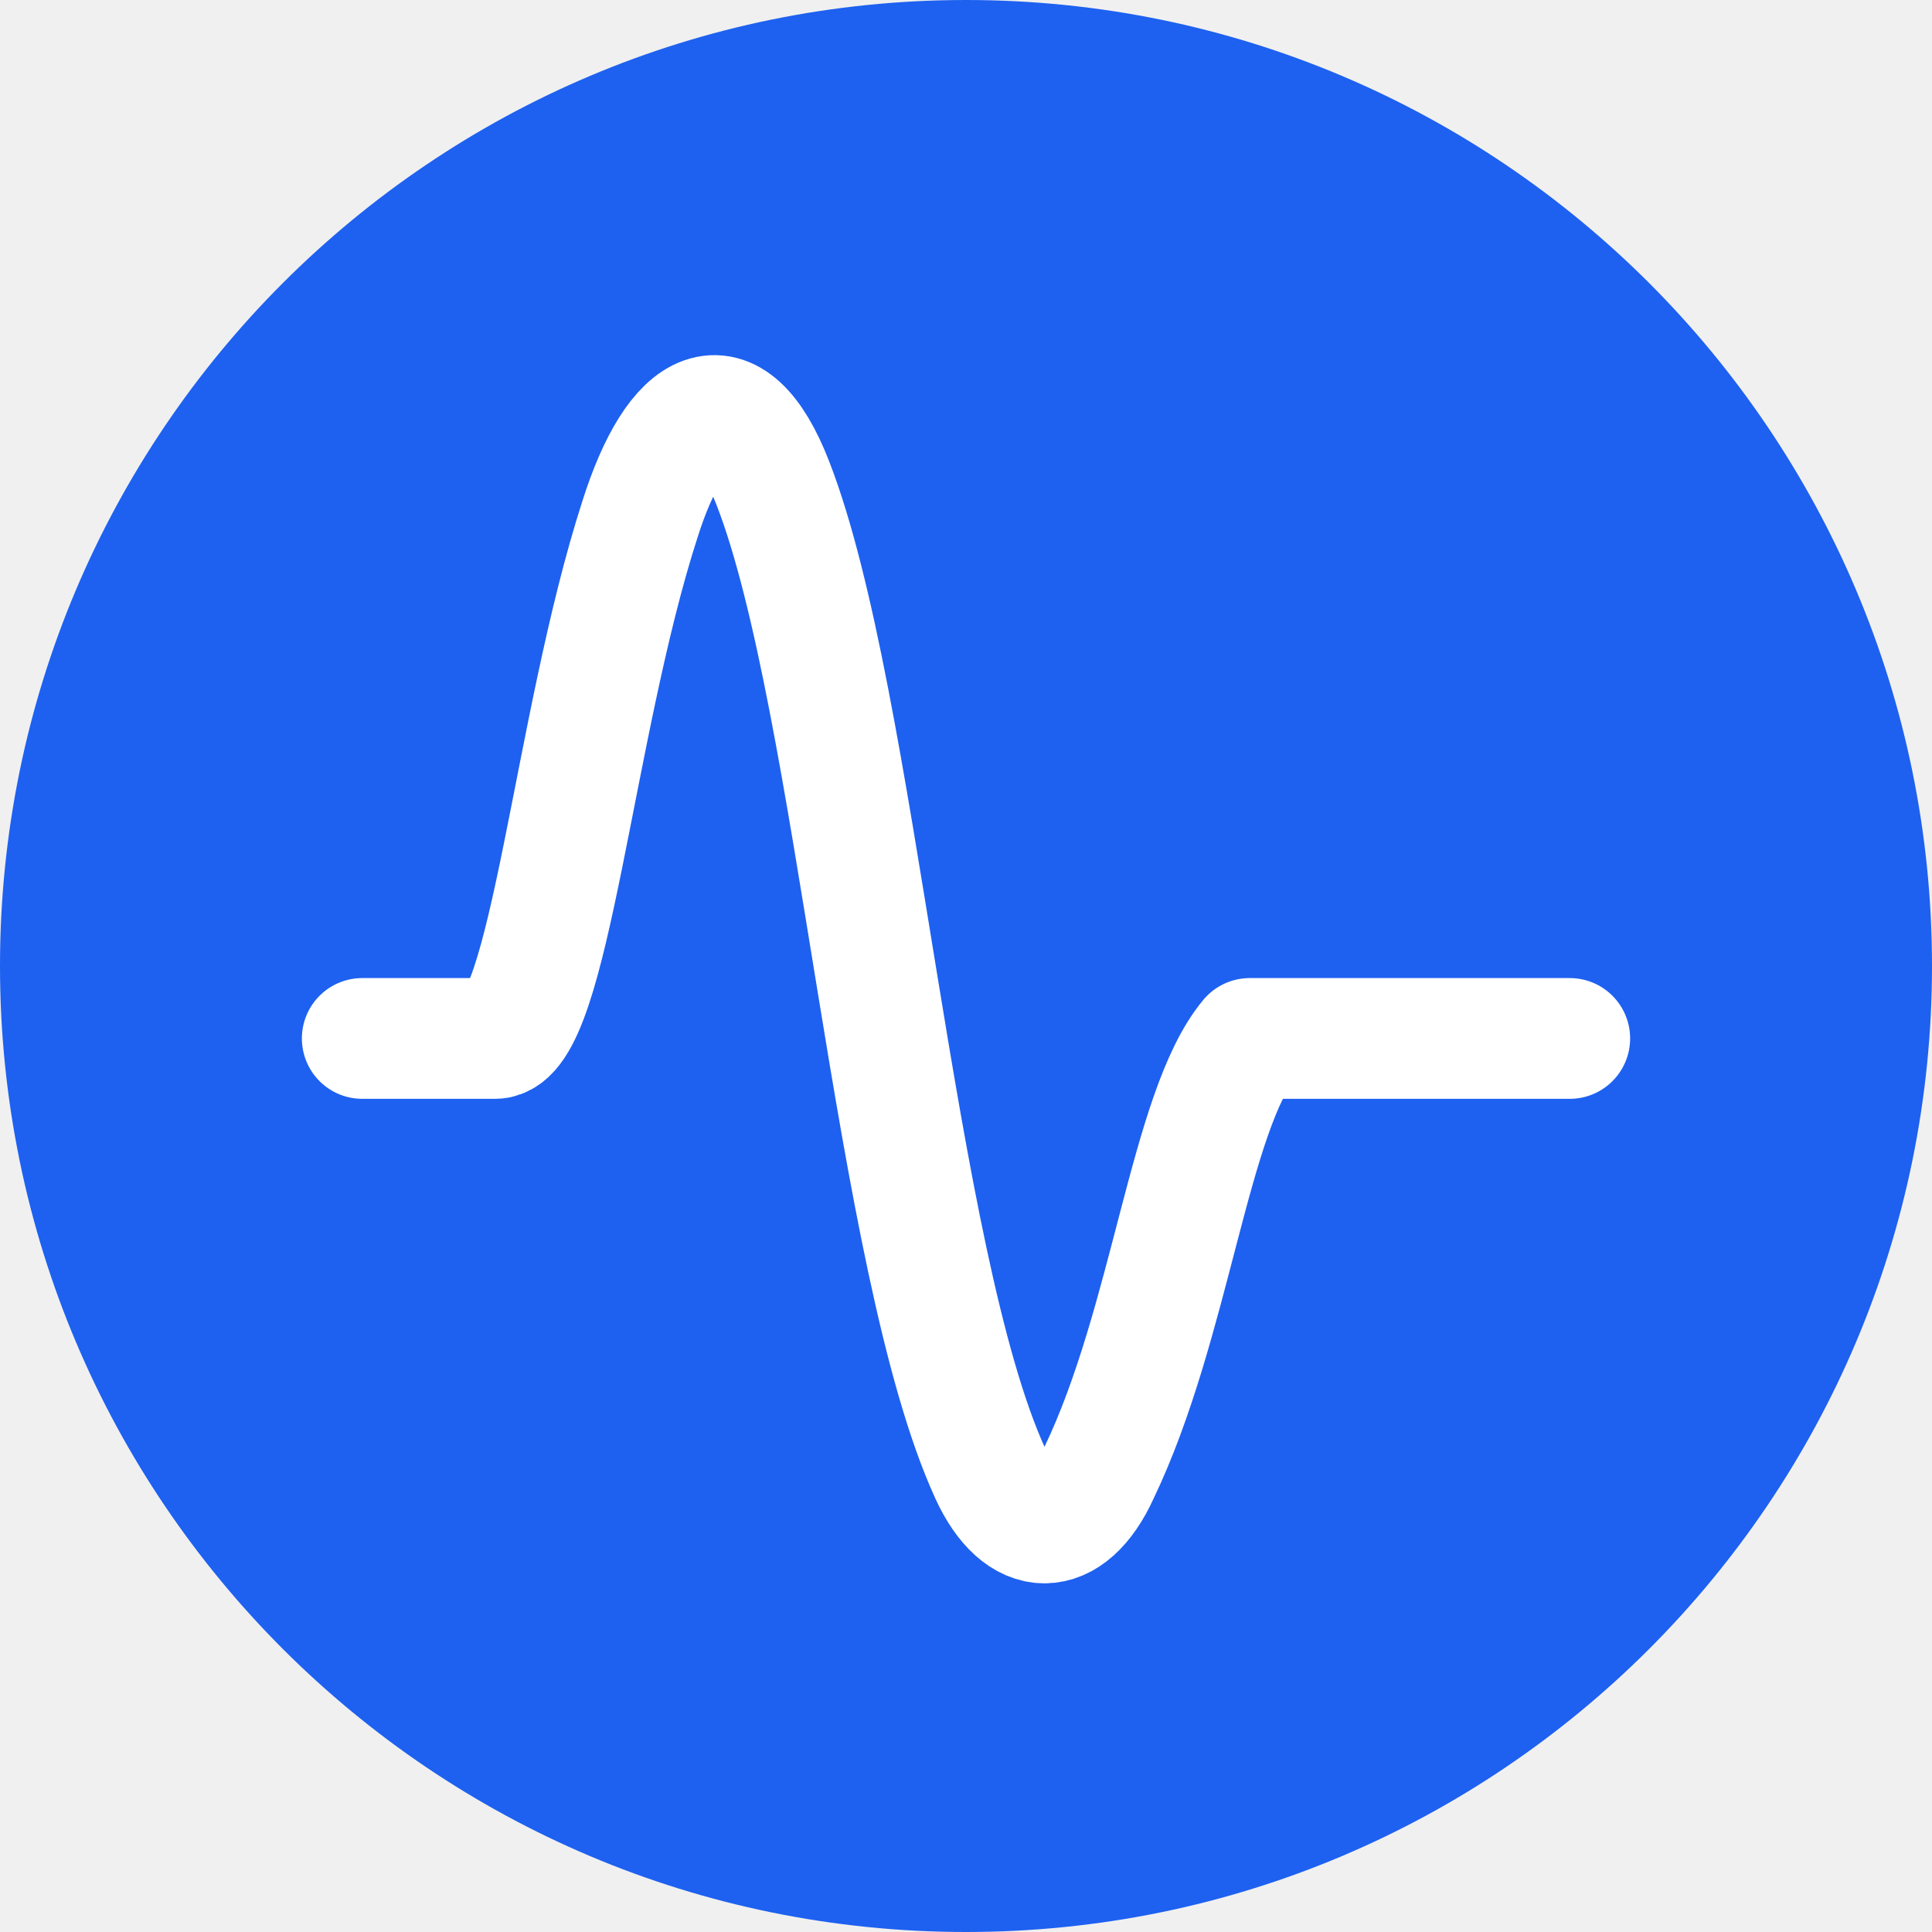
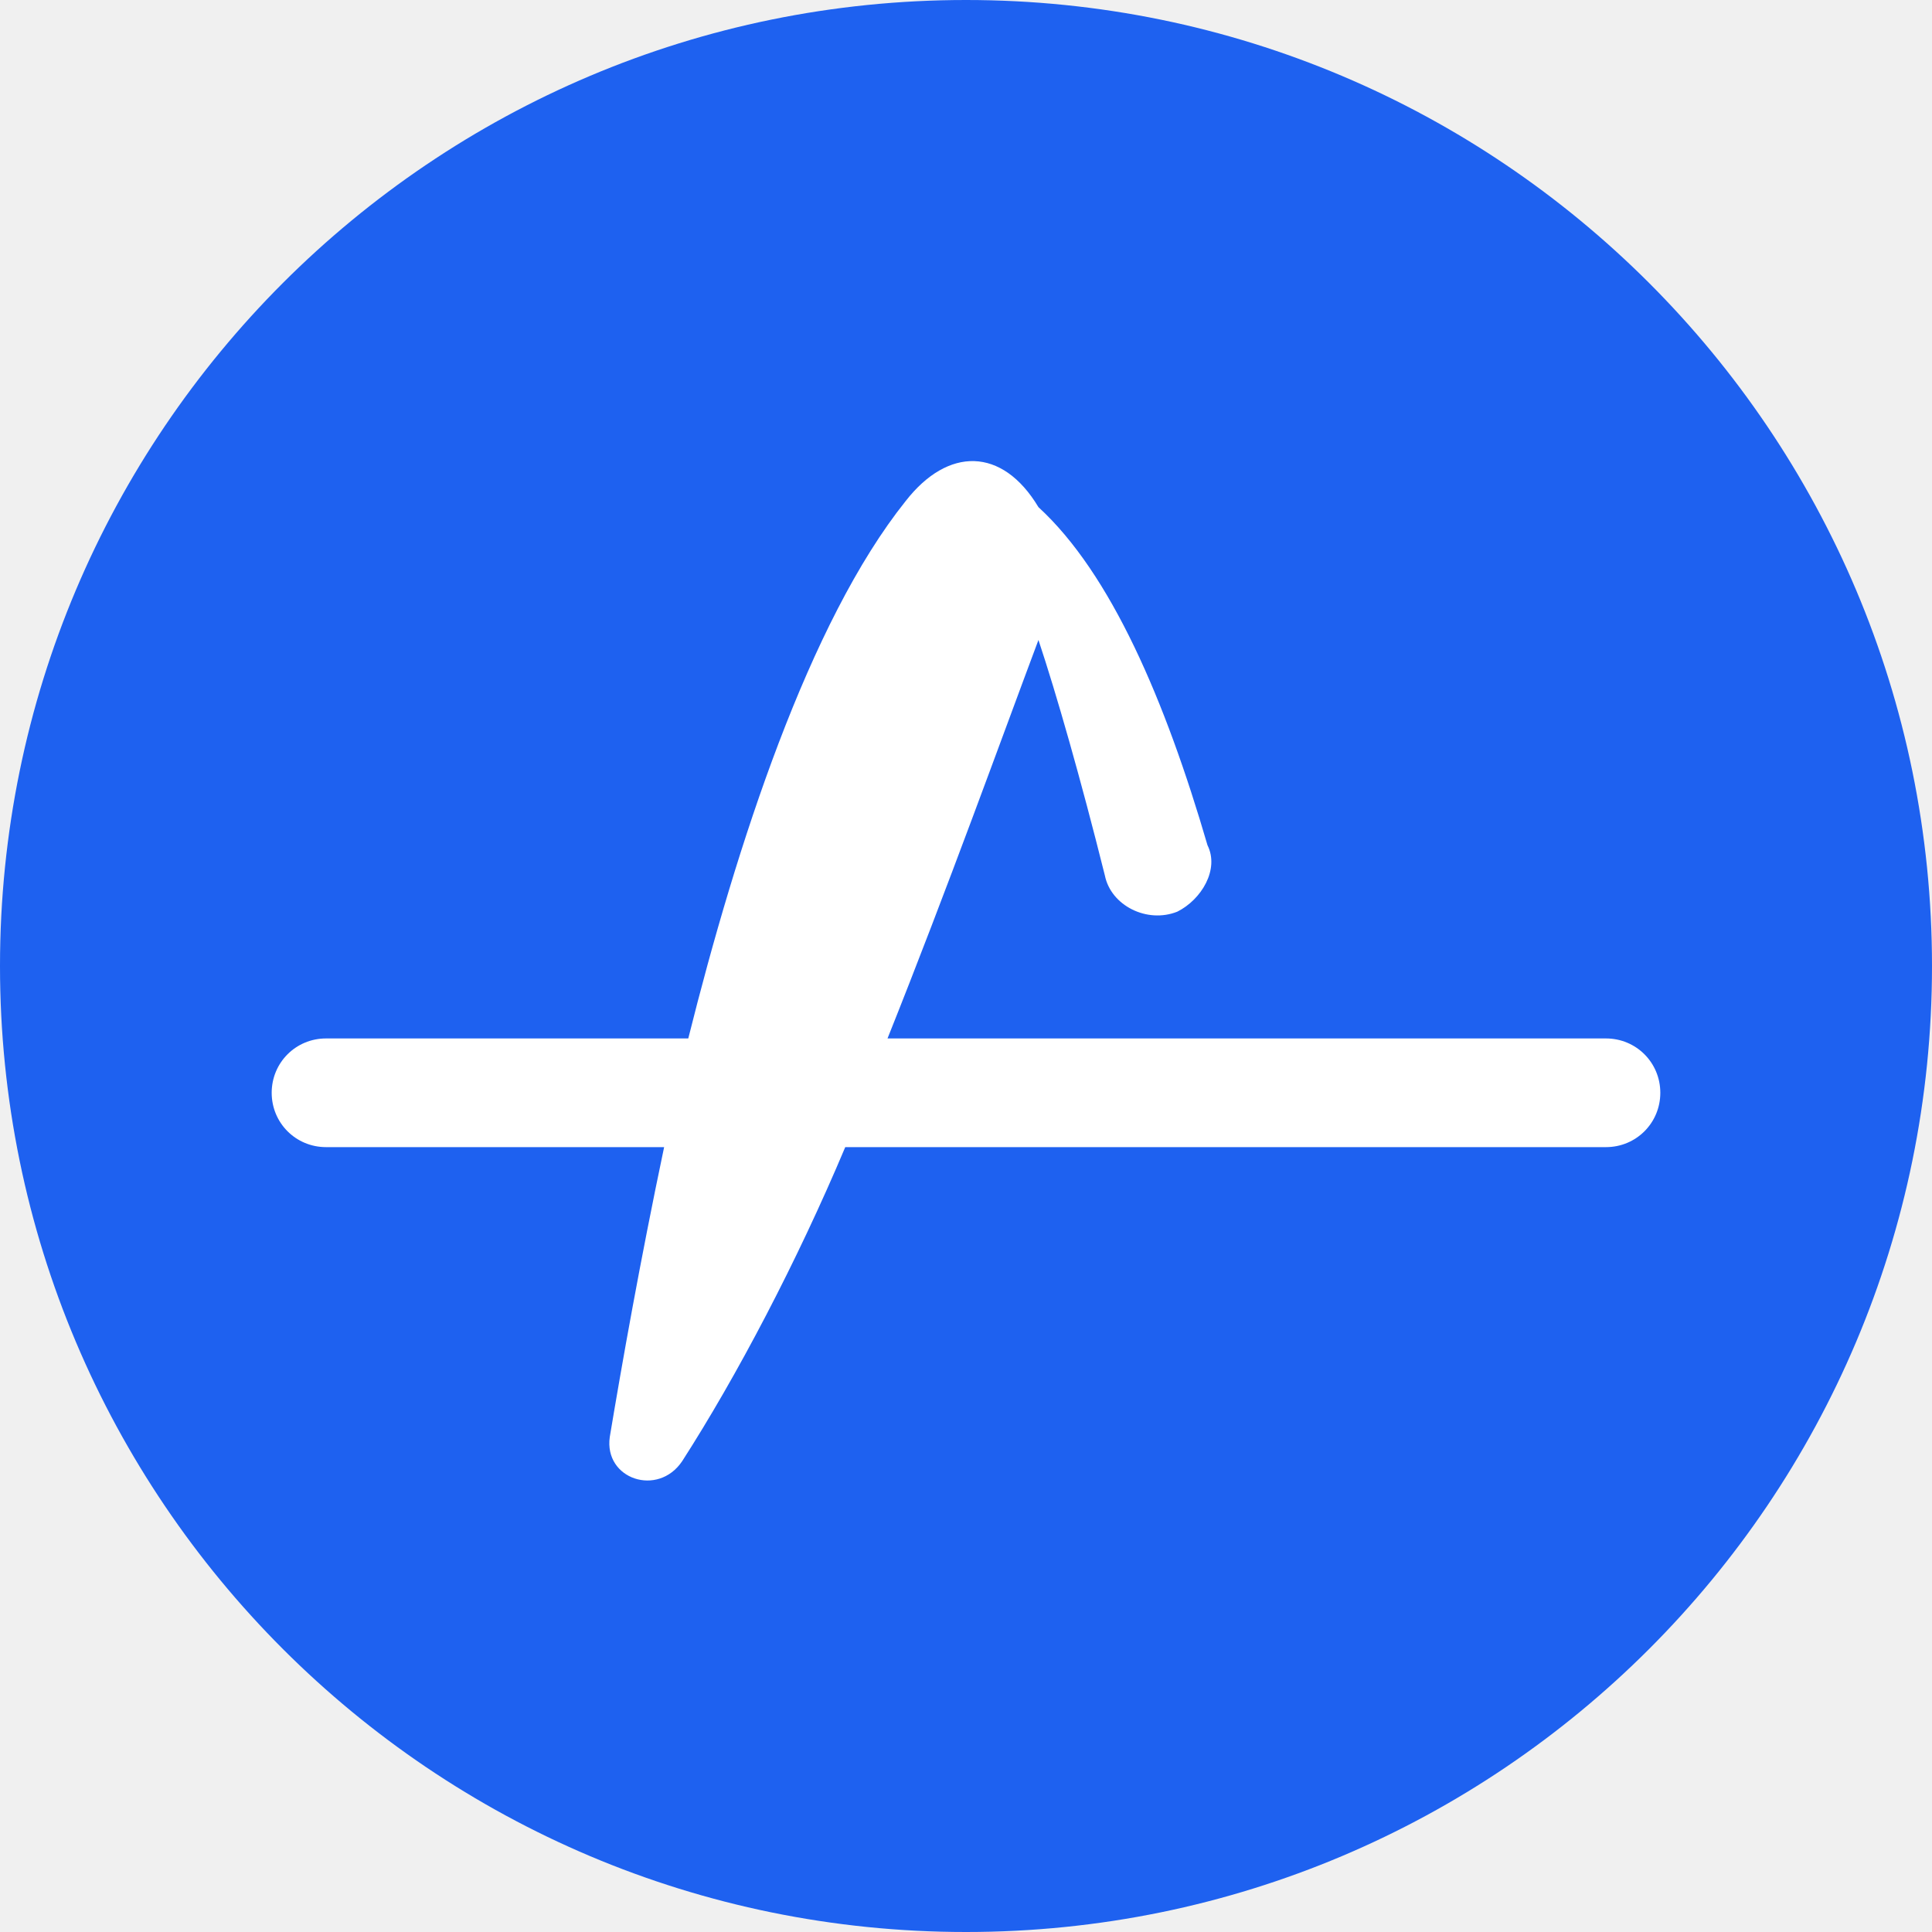
<svg xmlns="http://www.w3.org/2000/svg" viewBox="0 0 32 32" fill="none">
  <circle cx="16" cy="16" r="16" fill="#1E61F0" />
-   <path d="M6 17.2h2.2c.9 0 1.3-5.2 2.4-8.6.6-1.9 1.5-2.4 2.2-.6 1.4 3.6 2 12.9 3.6 16.4.5 1.1 1.3 1.1 1.8 0 1.2-2.5 1.5-6 2.5-7.2h5.3" stroke="#fff" stroke-width="2" stroke-linecap="round" stroke-linejoin="round" />
+   <path d="M17.2 8.4c-.6-1-1.5-1-2.2-.1-1.6 2-2.8 5.7-3.6 8.9h-6c-.5 0-.9.4-.9.9s.4.9.9.9h5.6c-.4 1.9-.7 3.6-.9 4.8-.1.7.8 1 1.2.4.9-1.4 1.9-3.3 2.7-5.2h12.6c.5 0 .9-.4.9-.9s-.4-.9-.9-.9h-11.9c1-2.5 1.9-5 2.5-6.6.3.9.7 2.3 1.1 3.9.1.5.7.8 1.2.6.4-.2.7-.7.5-1.1-.7-2.4-1.6-4.5-2.8-5.6z" fill="#fff" />
</svg>
